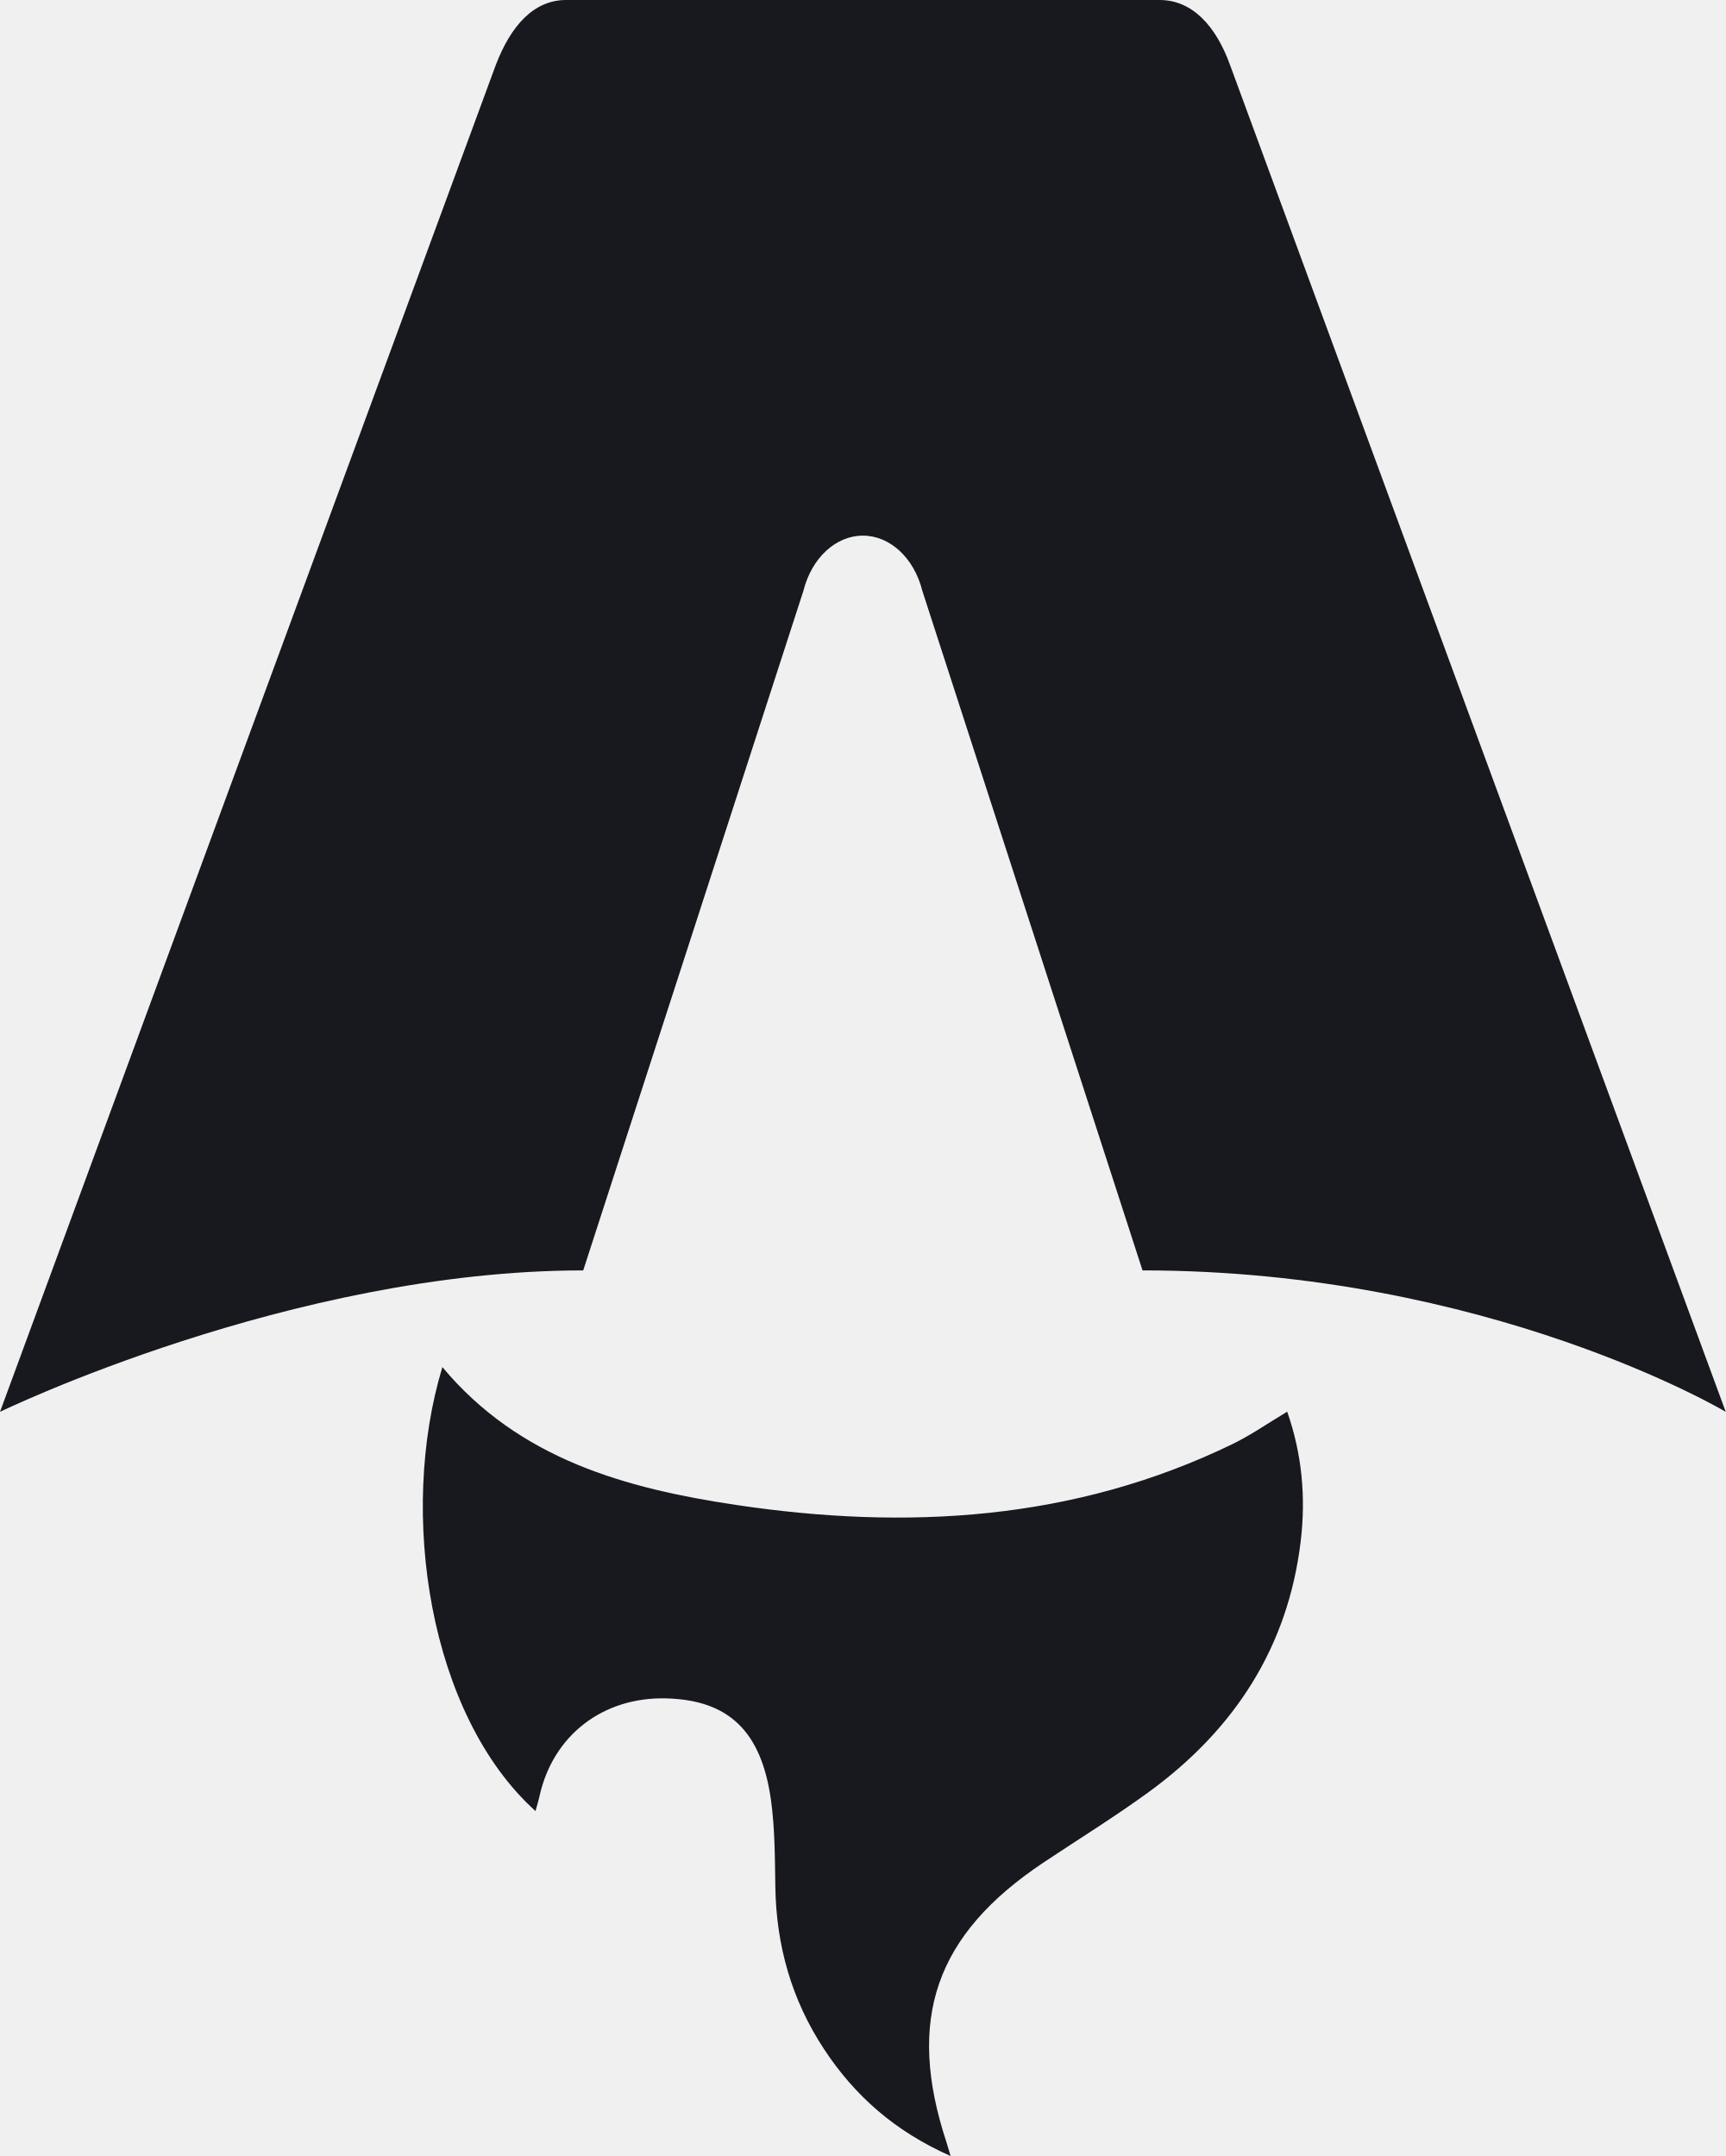
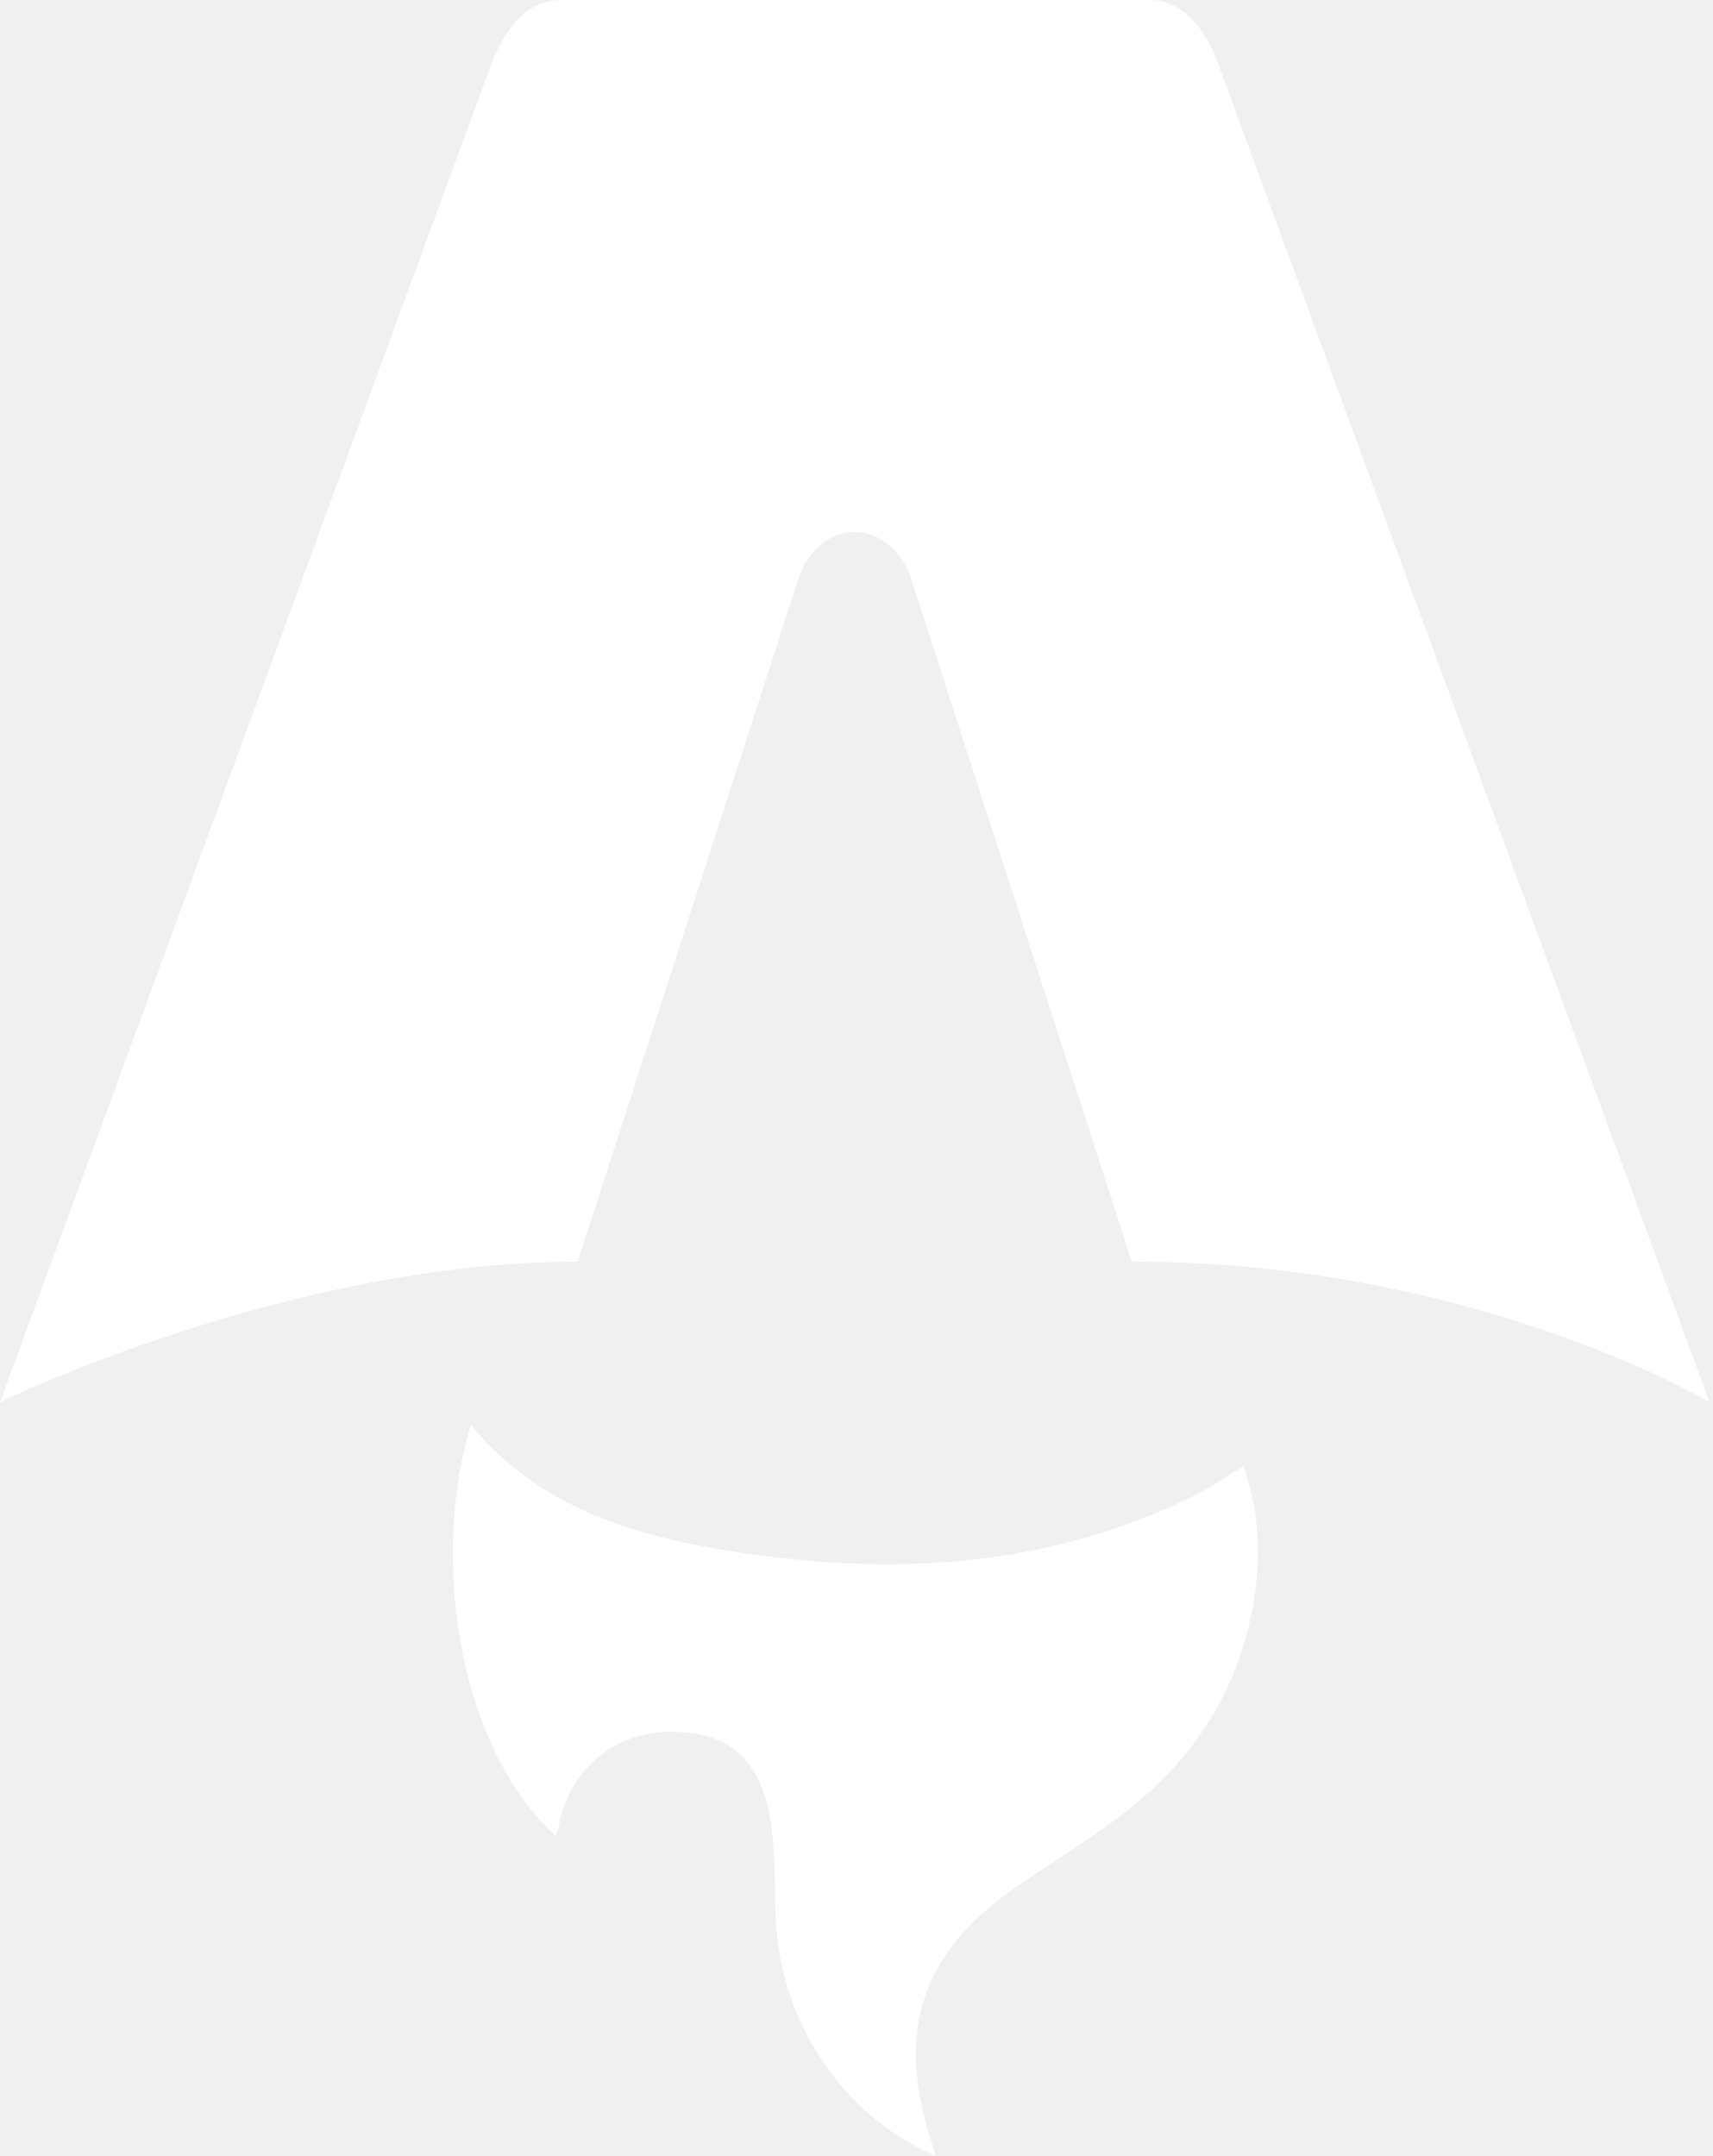
- <svg xmlns="http://www.w3.org/2000/svg" shape-rendering="geometricPrecision" text-rendering="geometricPrecision" image-rendering="optimizeQuality" fill-rule="evenodd" clip-rule="evenodd" viewBox="0 0 410 512.32">
-   <path fill="#17191E" fill-rule="nonzero" d="M0 335.49s69.19-33.61 138.56-33.61l52.31-161.48c1.96-7.81 7.68-13.12 14.13-13.12 6.46 0 12.17 5.31 14.13 13.12l52.31 161.48c82.17 0 138.56 33.61 138.56 33.61S292.49 16.16 292.26 15.52C288.88 6.08 283.19 0 275.51 0H134.5c-7.68 0-13.14 6.08-16.74 15.52C117.5 16.15 0 335.49 0 335.49zm127.25 94.89c-25.3-22.82-32.69-70.78-22.15-105.52 18.28 21.9 43.6 28.84 69.84 32.76 40.49 6.04 80.27 3.78 117.89-14.48 4.3-2.09 8.28-4.87 12.98-7.69 3.53 10.1 4.45 20.31 3.22 30.69-3 25.29-15.76 44.83-36.04 59.64-8.11 5.92-16.69 11.21-25.07 16.8-25.74 17.16-32.7 37.29-23.03 66.57.23.71.43 1.43.95 3.17-13.14-5.81-22.74-14.26-30.05-25.37-7.72-11.72-11.4-24.69-11.59-38.73-.1-6.83-.1-13.72-1.03-20.45-2.27-16.42-10.08-23.77-24.79-24.19-15.1-.43-27.05 8.78-30.21 23.28-.25 1.12-.6 2.21-.95 3.51l.03.01z" />
+ <svg xmlns="http://www.w3.org/2000/svg" width="85" height="107" viewBox="0 0 85 107" fill="none">
+   <path d="M27.589 91.136C22.756 86.718 21.344 77.433 23.358 70.707C26.85 74.948 31.689 76.291 36.7 77.05C44.437 78.22 52.036 77.782 59.223 74.246C60.045 73.841 60.805 73.303 61.704 72.757C62.378 74.714 62.553 76.689 62.318 78.7C61.745 83.596 59.309 87.378 55.433 90.245C53.883 91.392 52.244 92.417 50.643 93.498C45.726 96.821 44.396 100.718 46.243 106.386C46.287 106.525 46.327 106.663 46.426 107C43.916 105.876 42.082 104.24 40.684 102.089C39.209 99.819 38.507 97.308 38.47 94.591C38.451 93.269 38.451 91.934 38.273 90.631C37.839 87.453 36.347 86.03 33.536 85.948C30.652 85.864 28.37 87.647 27.765 90.455C27.719 90.671 27.652 90.884 27.585 91.134L27.589 91.136Z" fill="white" />
+   <path d="M0 69.587C0 69.587 14.314 62.614 28.668 62.614L39.49 29.12C39.895 27.501 41.078 26.4 42.414 26.4C43.749 26.4 44.932 27.501 45.338 29.12L56.16 62.614C73.16 62.614 84.828 69.587 84.828 69.587C84.828 69.587 60.514 3.352 60.467 3.219C59.769 1.261 58.591 0 57.003 0H27.827C26.239 0 25.109 1.261 24.363 3.219C24.311 3.35 0 69.587 0 69.587Z" fill="white" />
</svg>
